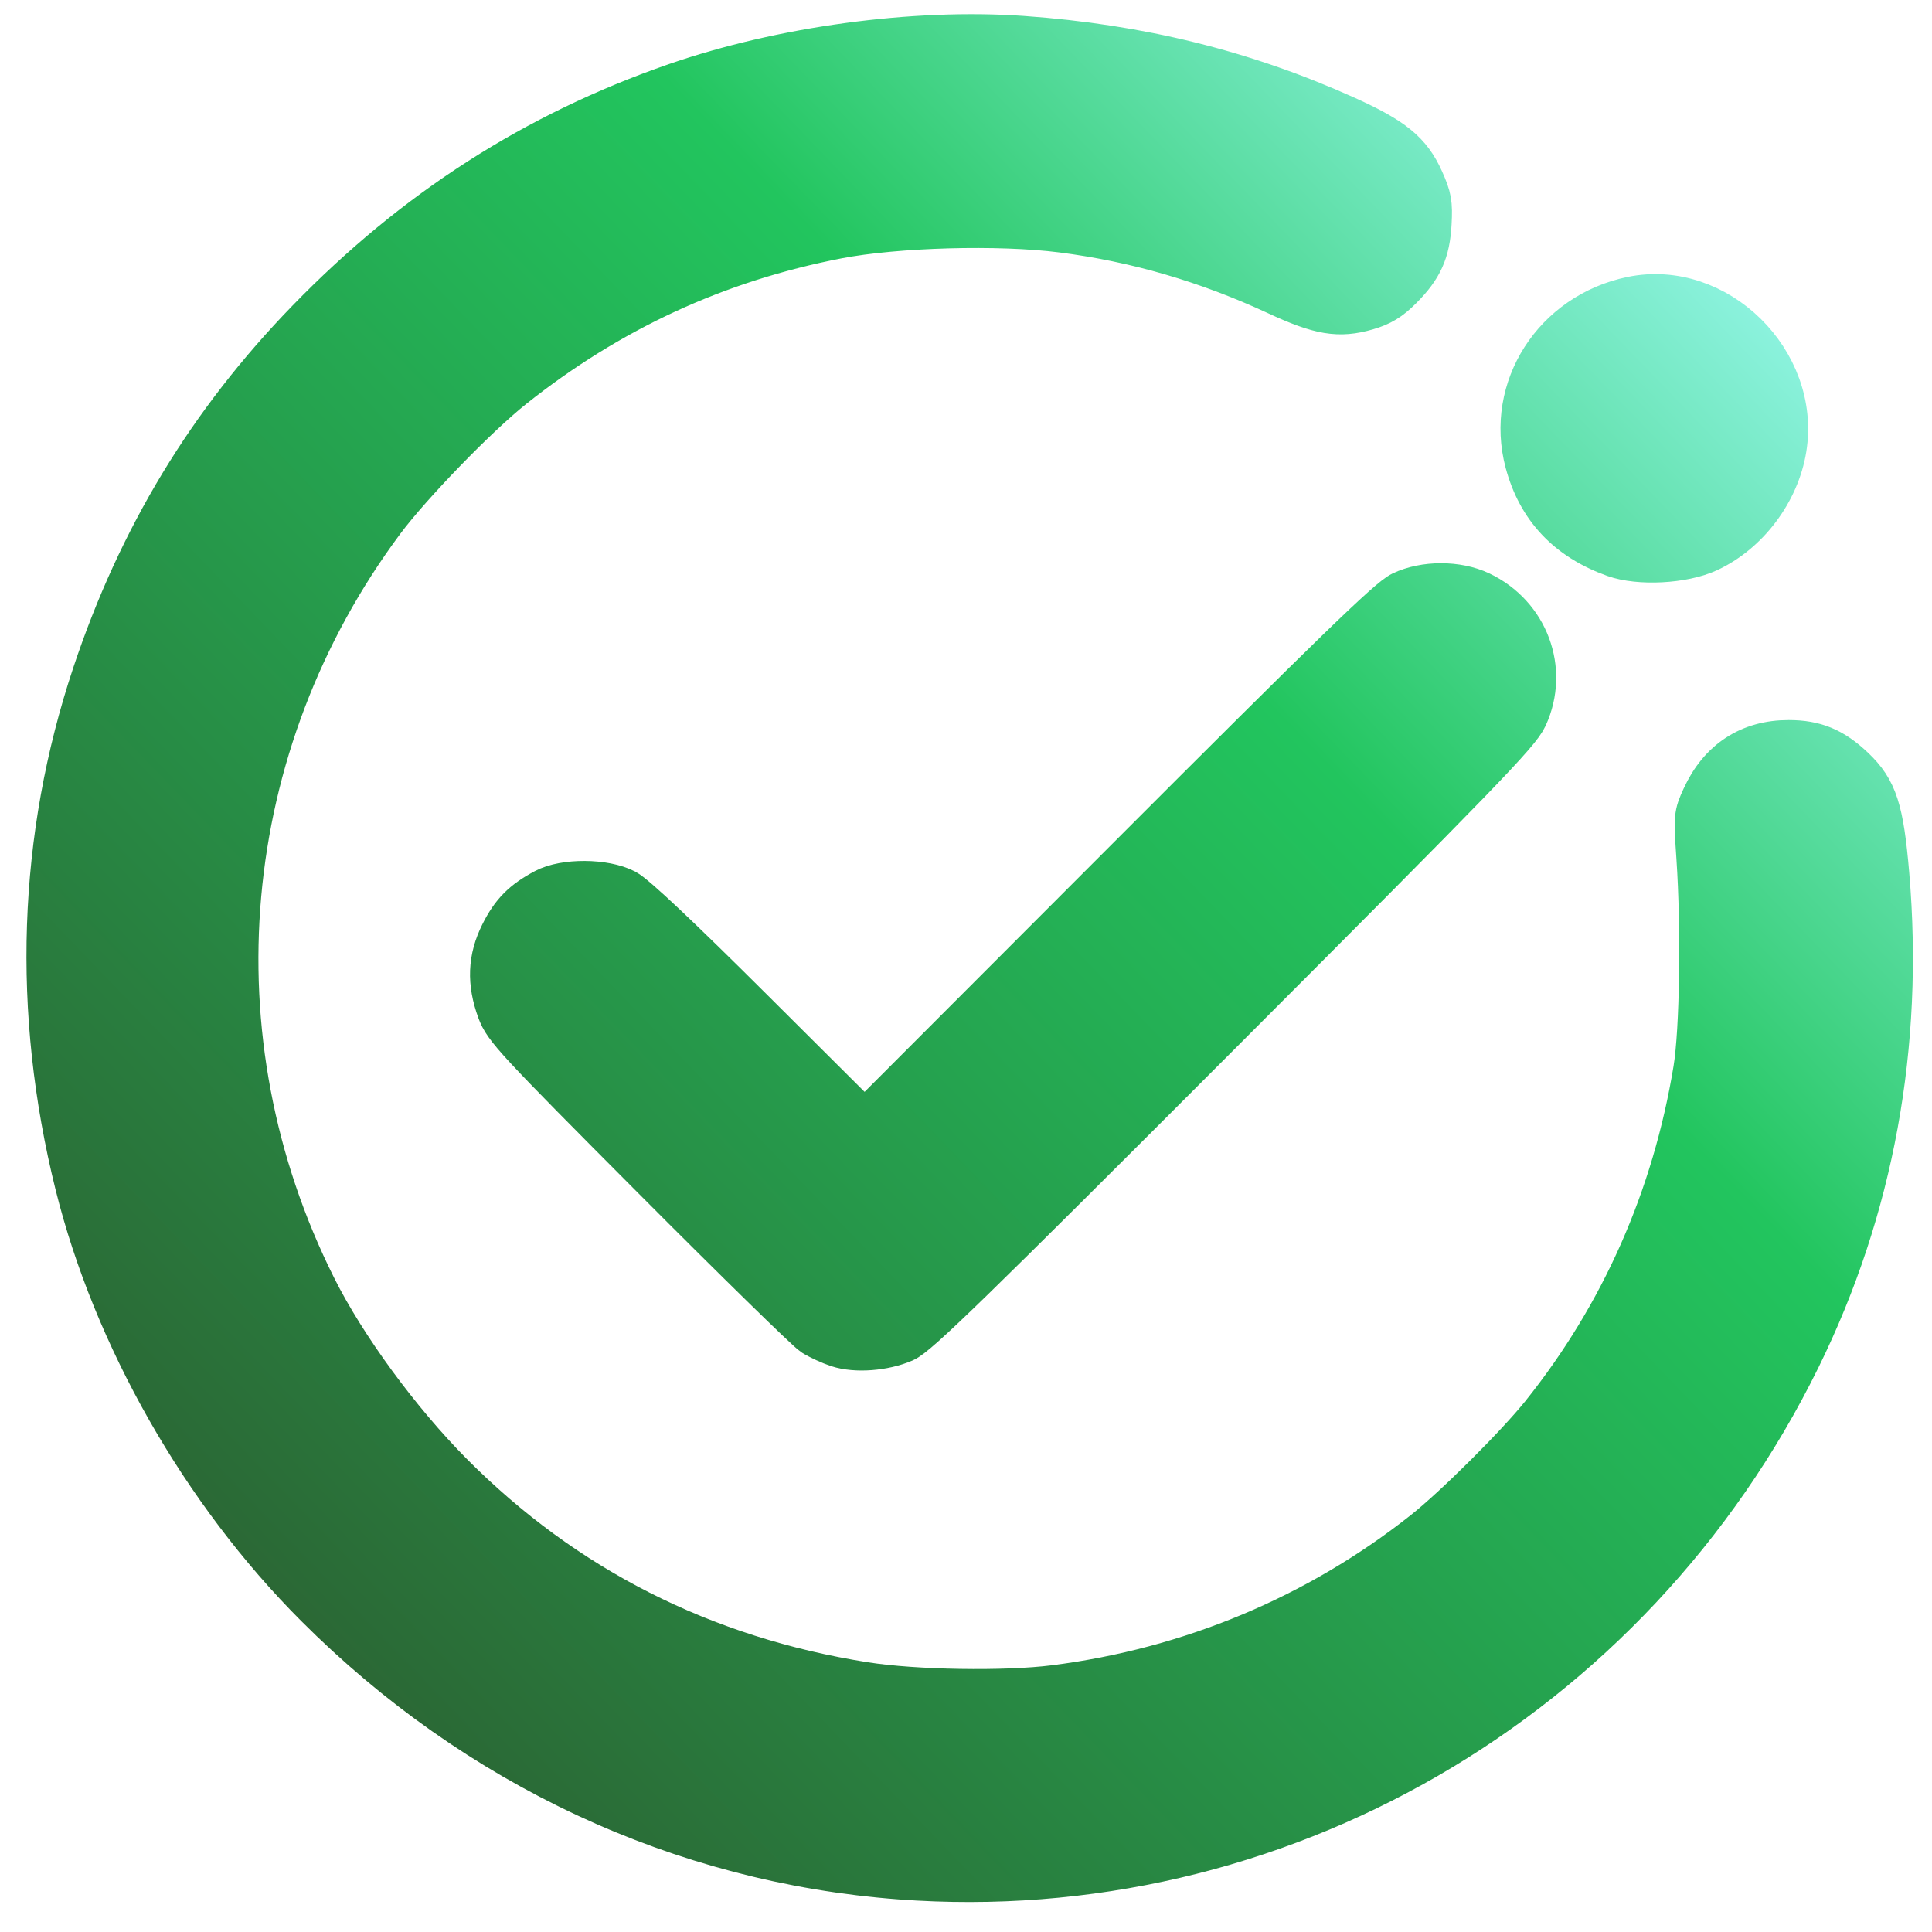
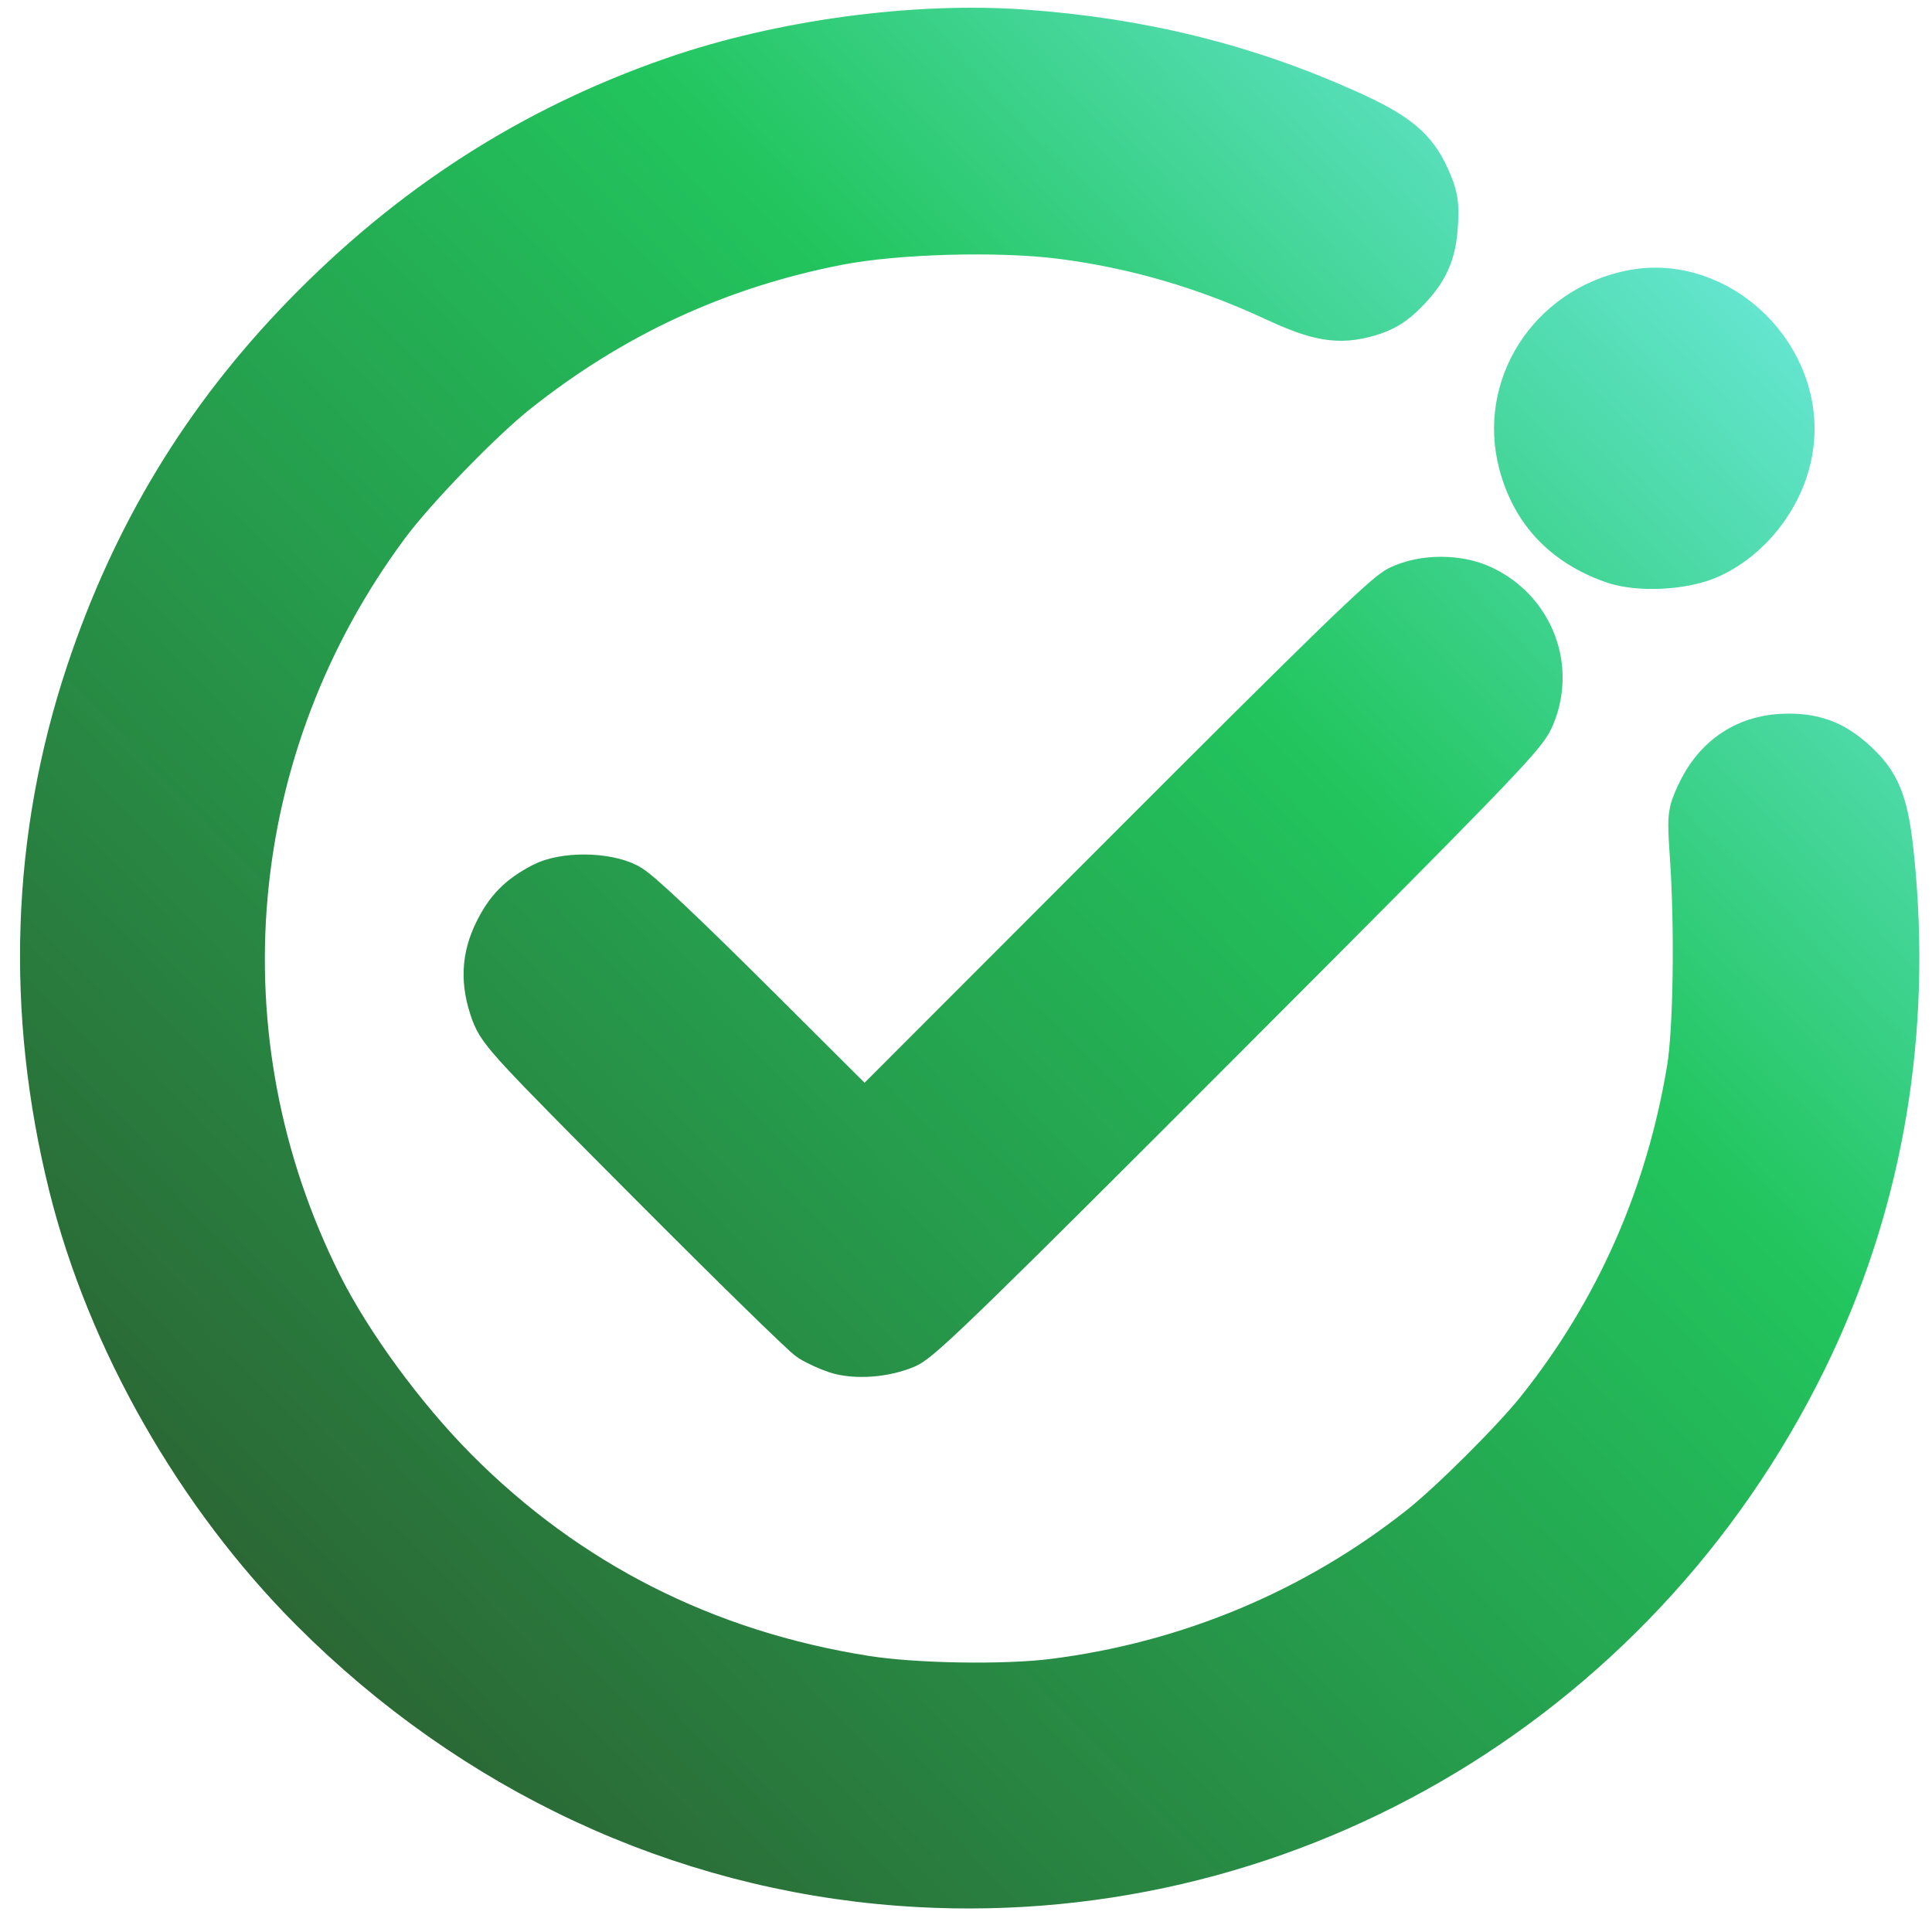
<svg xmlns="http://www.w3.org/2000/svg" width="600" height="600" viewBox="130 103 600 600">
  <defs>
    <linearGradient id="gradienteVitalidadeVibrante" gradientUnits="objectBoundingBox" x1="0" y1="1" x2="1" y2="0">
      <stop offset="0" style="stop-color:#2D4F2A" />
      <stop offset="0.65" style="stop-color:#22C55E" />
-       <stop offset="0.9" style="stop-color:#90F4E3" />
+       <stop offset="0.9" style="stop-color:#66E6D3" />
    </linearGradient>
  </defs>
-   <g fill="url(#gradienteVitalidadeVibrante)" stroke="url(#gradienteVitalidadeVibrante)" stroke-width="14" stroke-linejoin="round">
+   <g fill="url(#gradienteVitalidadeVibrante)" stroke="url(#gradienteVitalidadeVibrante)" stroke-width="18" stroke-linejoin="round">
    <path d="M 409.50 685.89 C341.64,680.78 278.18,651.19 228.51,601.48 C193.15,566.10 165.80,518.08 154.04,470.74 C140.68,416.93 142.51,363.23 159.42,312.50 C173.56,270.09 195.20,234.37 225.88,202.77 C259.06,168.61 296.30,144.70 339.92,129.56 C372.77,118.16 413.95,112.57 447.55,114.94 C483.81,117.51 516.25,125.52 547.67,139.67 C562.47,146.34 567.62,150.54 571.44,159.05 C573.83,164.37 574.15,166.20 573.81,172.36 C573.33,181.06 571.15,185.90 564.89,192.19 C561.38,195.72 558.77,197.30 554.43,198.56 C545.84,201.06 539.99,200.08 526.77,193.94 C505.05,183.84 482.80,177.36 459.80,174.44 C440.16,171.94 408.30,172.82 390.00,176.36 C352.42,183.65 319.18,199.01 289.00,223.02 C277.84,231.90 257.20,253.19 248.77,264.50 C196.89,334.17 188.74,425.62 227.52,503.00 C236.84,521.62 253.63,544.53 270.00,561.01 C305.09,596.33 348.29,618.23 398.50,626.16 C414.02,628.61 442.13,629.07 457.50,627.12 C499.84,621.75 539.38,605.21 572.50,579.00 C582.12,571.39 601.41,552.18 609.17,542.50 C634.01,511.48 650.09,475.13 656.65,435.18 C658.64,423.06 659.11,391.50 657.62,369.38 C656.75,356.58 656.79,356.13 659.24,350.80 C664.38,339.56 673.47,333.61 685.50,333.62 C693.58,333.62 699.07,335.90 705.33,341.86 C712.30,348.47 714.24,354.47 715.96,374.67 C720.48,427.64 711.18,478.38 688.51,524.50 C636.16,630.99 526.08,694.67 409.50,685.89 ZM 390.32 520.62 C388.03,519.87 384.65,518.32 382.82,517.18 C381.00,516.05 358.75,494.28 333.38,468.81 C290.21,425.47 287.12,422.13 285.13,416.71 C281.98,408.15 282.27,400.78 286.06,393.20 C289.30,386.70 292.70,383.27 299.38,379.72 C305.38,376.53 317.72,376.61 324.00,379.87 C326.94,381.40 340.64,394.31 363.51,417.10 L 398.52 451.98 L 479.51 370.89 C544.34,305.98 561.50,289.32 565.50,287.41 C572.46,284.09 582.51,284.08 589.50,287.39 C604.04,294.28 610.26,311.01 603.66,325.44 C601.37,330.43 589.88,342.30 508.28,424.03 C431.03,501.40 414.68,517.31 410.61,519.09 C404.49,521.75 395.80,522.41 390.32,520.62 ZM 631.49 275.26 C617.13,270.13 608.12,260.58 604.36,246.50 C598.28,223.75 613.00,200.80 636.83,195.87 C662.96,190.48 688.36,215.39 684.05,242.18 C681.89,255.59 672.42,268.15 660.25,273.76 C652.64,277.26 639.08,277.97 631.49,275.26 Z" />
  </g>
</svg>
